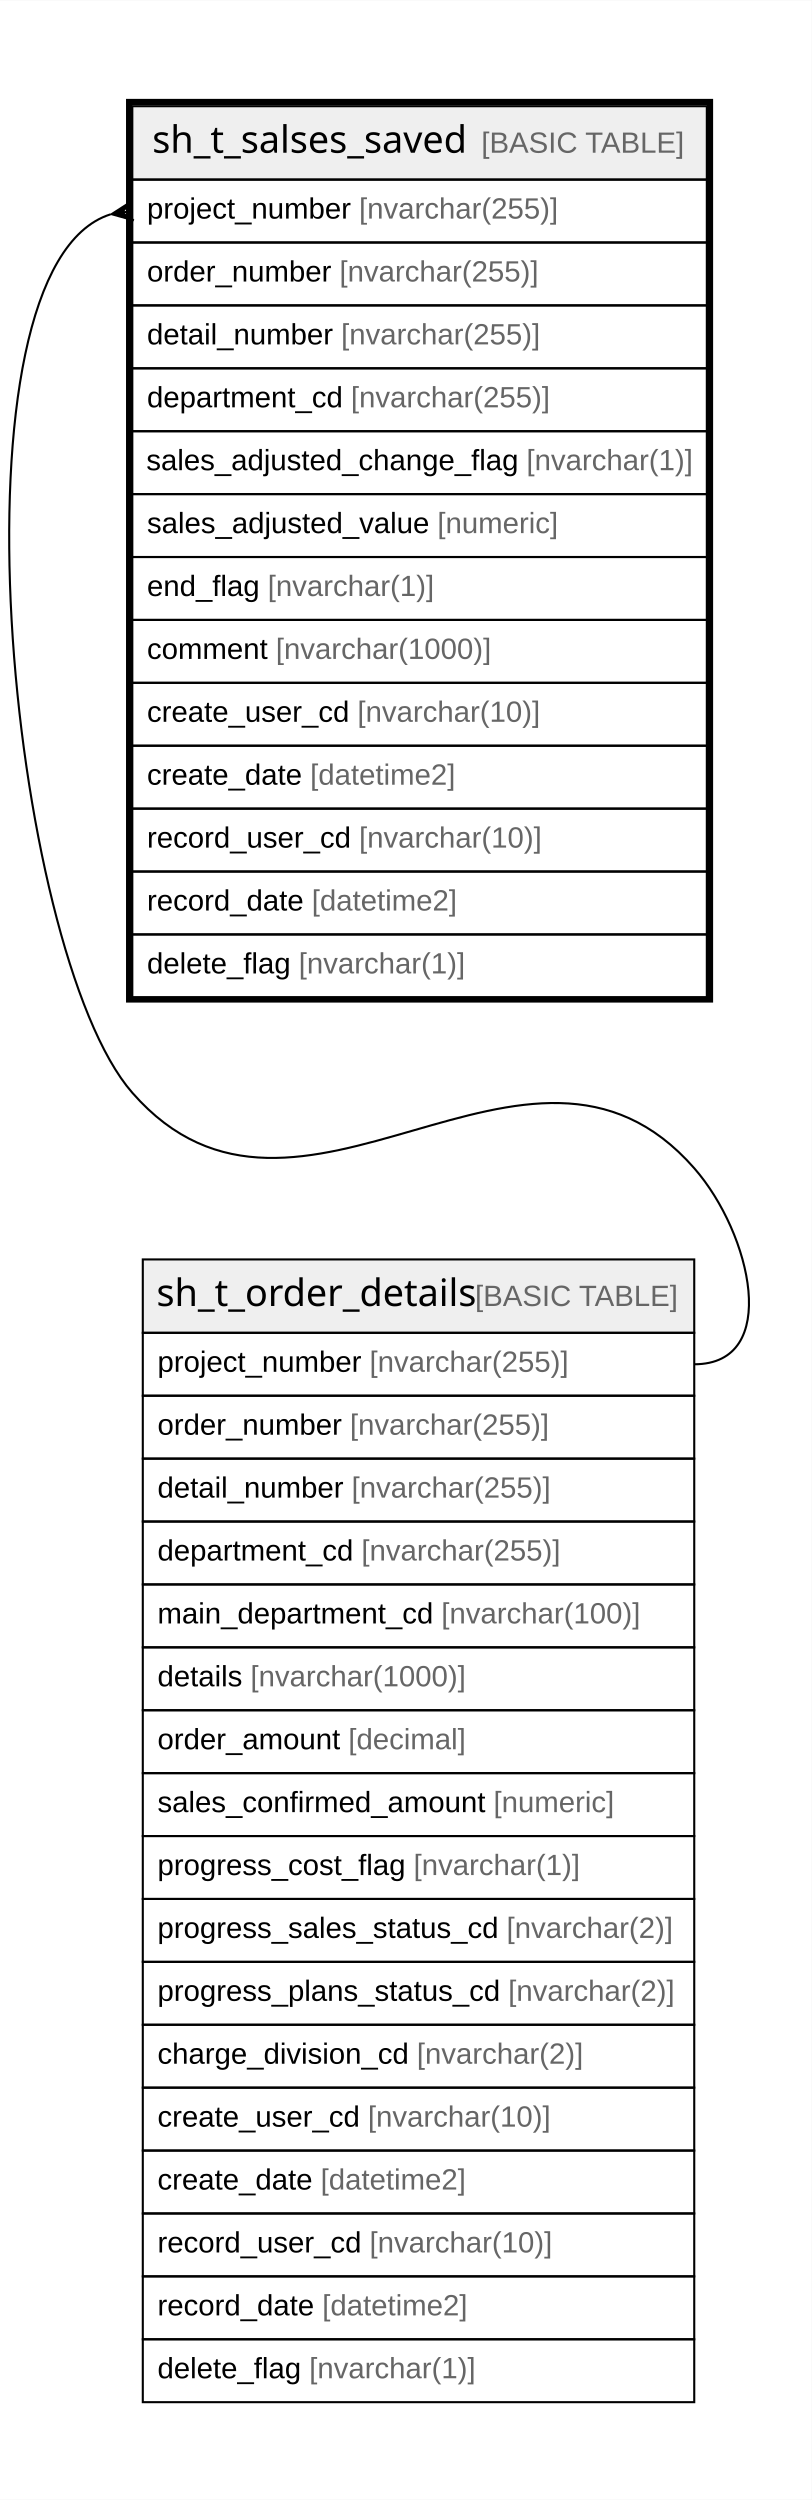
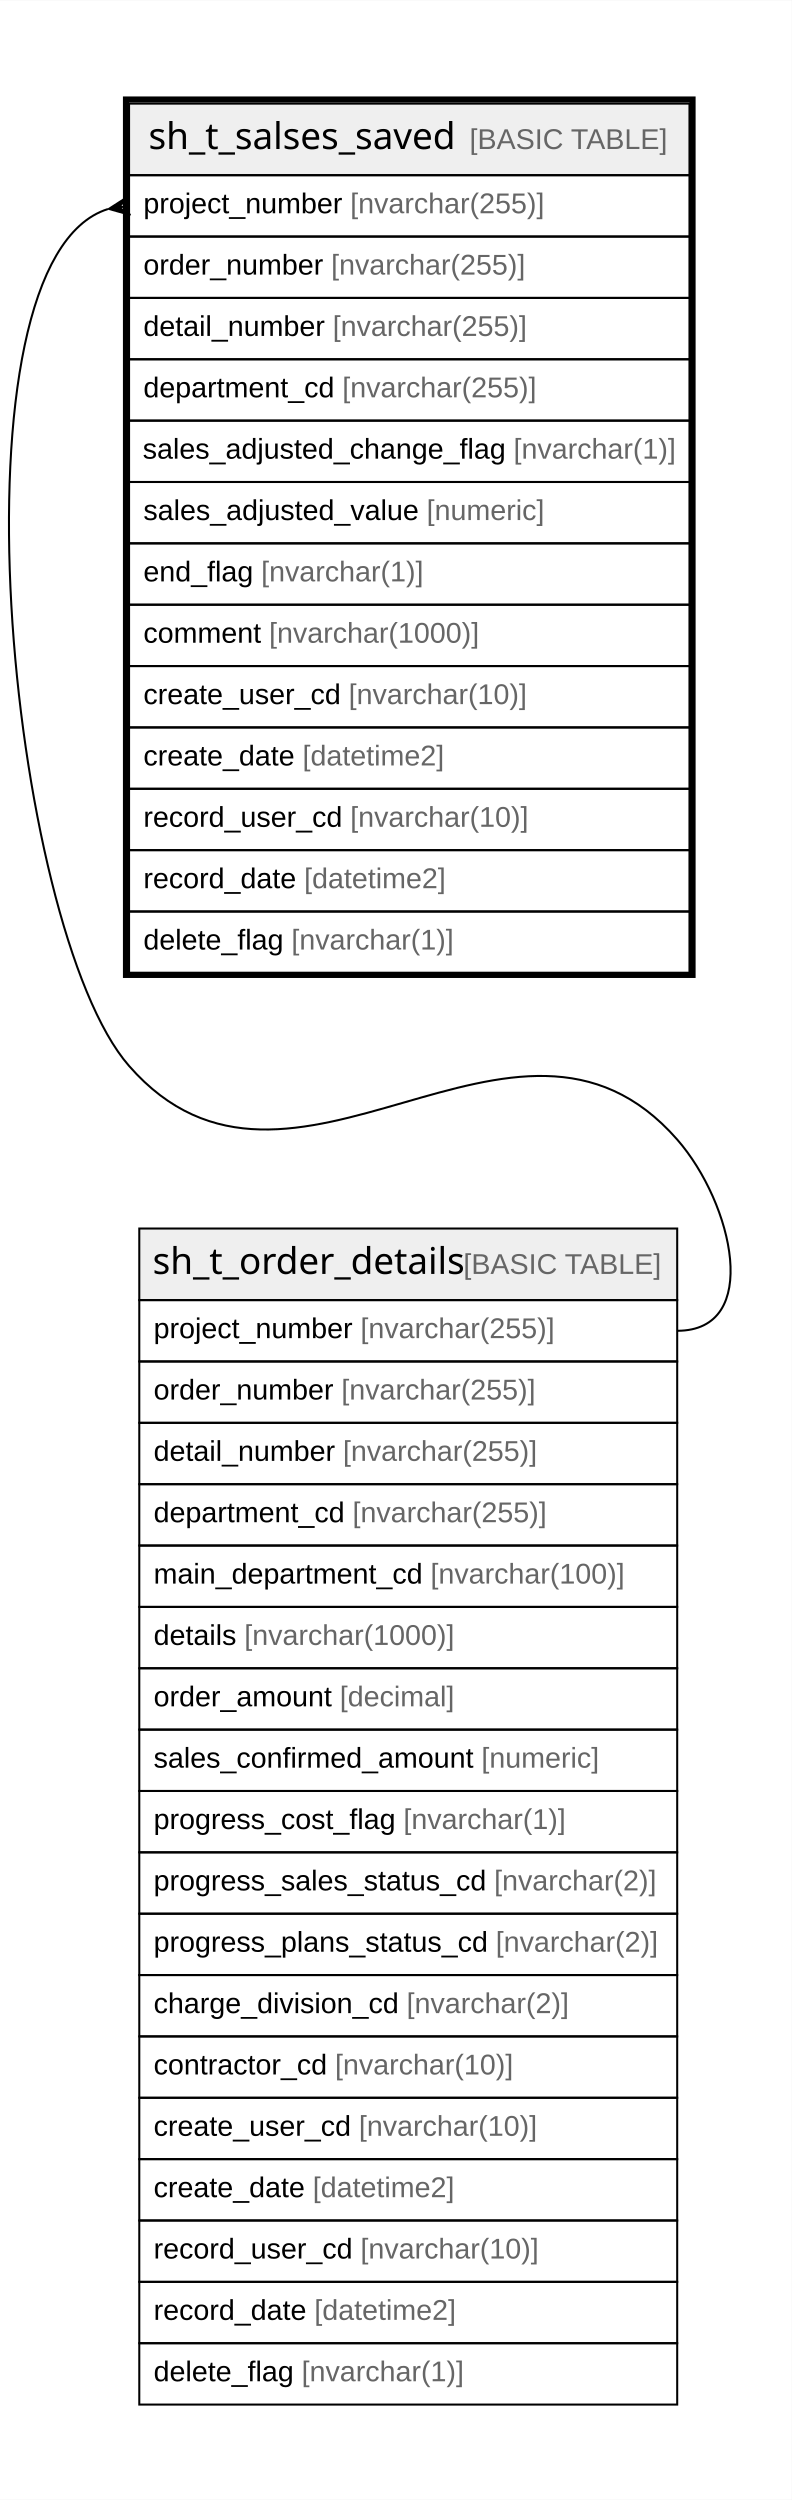
- <svg xmlns="http://www.w3.org/2000/svg" width="387pt" height="1192pt" viewBox="0.00 0.00 387.10 1192.00">
-   <g id="graph0" class="graph" transform="scale(1 1) rotate(0) translate(4 1188)">
-     <polygon fill="#ffffff" stroke="transparent" points="-4,4 -4,-1188 383.101,-1188 383.101,4 -4,4" />
+ <svg xmlns="http://www.w3.org/2000/svg" width="387pt" height="1222pt" viewBox="0.00 0.00 387.10 1222.00">
+   <g id="graph0" class="graph" transform="scale(1 1) rotate(0) translate(4 1218)">
+     <polygon fill="#ffffff" stroke="transparent" points="-4,4 -4,-1218 383.101,-1218 383.101,4 -4,4" />
    <g id="node1" class="node">
-       <polygon fill="#efefef" stroke="transparent" points="59.101,-1102.5 59.101,-1137.5 333.101,-1137.5 333.101,-1102.5 59.101,-1102.5" />
-       <polygon fill="none" stroke="#000000" points="59.101,-1102.5 59.101,-1137.5 333.101,-1137.5 333.101,-1102.5 59.101,-1102.5" />
-       <text text-anchor="start" x="68.617" y="-1115.3" font-family="Arial Bold" font-size="18.00" fill="#000000">sh_t_salses_saved</text>
-       <text text-anchor="start" x="221.67" y="-1115.3" font-family="Arial" font-size="14.00" fill="#000000"> </text>
-       <text text-anchor="start" x="225.56" y="-1115.3" font-family="Arial" font-size="14.00" fill="#666666">[BASIC TABLE]</text>
+       <polygon fill="#efefef" stroke="transparent" points="59.101,-1132.5 59.101,-1167.5 333.101,-1167.5 333.101,-1132.5 59.101,-1132.5" />
+       <polygon fill="none" stroke="#000000" points="59.101,-1132.5 59.101,-1167.5 333.101,-1167.5 333.101,-1132.5 59.101,-1132.5" />
+       <text text-anchor="start" x="68.617" y="-1145.3" font-family="Arial Bold" font-size="18.00" fill="#000000">sh_t_salses_saved</text>
+       <text text-anchor="start" x="221.67" y="-1145.3" font-family="Arial" font-size="14.00" fill="#000000"> </text>
+       <text text-anchor="start" x="225.56" y="-1145.3" font-family="Arial" font-size="14.00" fill="#666666">[BASIC TABLE]</text>
+       <polygon fill="none" stroke="#000000" points="59.101,-1102.5 59.101,-1132.5 333.101,-1132.5 333.101,-1102.5 59.101,-1102.5" />
+       <text text-anchor="start" x="66.101" y="-1113.9" font-family="Arial" font-size="14.00" fill="#000000">project_number </text>
+       <text text-anchor="start" x="167.231" y="-1113.9" font-family="Arial" font-size="14.00" fill="#666666">[nvarchar(255)]</text>
      <polygon fill="none" stroke="#000000" points="59.101,-1072.5 59.101,-1102.5 333.101,-1102.5 333.101,-1072.5 59.101,-1072.5" />
-       <text text-anchor="start" x="66.101" y="-1083.9" font-family="Arial" font-size="14.00" fill="#000000">project_number </text>
-       <text text-anchor="start" x="167.231" y="-1083.9" font-family="Arial" font-size="14.00" fill="#666666">[nvarchar(255)]</text>
+       <text text-anchor="start" x="66.101" y="-1083.9" font-family="Arial" font-size="14.00" fill="#000000">order_number </text>
+       <text text-anchor="start" x="157.894" y="-1083.9" font-family="Arial" font-size="14.00" fill="#666666">[nvarchar(255)]</text>
      <polygon fill="none" stroke="#000000" points="59.101,-1042.5 59.101,-1072.5 333.101,-1072.5 333.101,-1042.5 59.101,-1042.5" />
-       <text text-anchor="start" x="66.101" y="-1053.9" font-family="Arial" font-size="14.00" fill="#000000">order_number </text>
-       <text text-anchor="start" x="157.894" y="-1053.9" font-family="Arial" font-size="14.00" fill="#666666">[nvarchar(255)]</text>
+       <text text-anchor="start" x="66.101" y="-1053.9" font-family="Arial" font-size="14.00" fill="#000000">detail_number </text>
+       <text text-anchor="start" x="158.677" y="-1053.9" font-family="Arial" font-size="14.00" fill="#666666">[nvarchar(255)]</text>
      <polygon fill="none" stroke="#000000" points="59.101,-1012.5 59.101,-1042.5 333.101,-1042.5 333.101,-1012.5 59.101,-1012.5" />
-       <text text-anchor="start" x="66.101" y="-1023.9" font-family="Arial" font-size="14.00" fill="#000000">detail_number </text>
-       <text text-anchor="start" x="158.677" y="-1023.9" font-family="Arial" font-size="14.00" fill="#666666">[nvarchar(255)]</text>
+       <text text-anchor="start" x="66.101" y="-1023.9" font-family="Arial" font-size="14.00" fill="#000000">department_cd </text>
+       <text text-anchor="start" x="163.355" y="-1023.9" font-family="Arial" font-size="14.00" fill="#666666">[nvarchar(255)]</text>
      <polygon fill="none" stroke="#000000" points="59.101,-982.5 59.101,-1012.5 333.101,-1012.5 333.101,-982.5 59.101,-982.5" />
-       <text text-anchor="start" x="66.101" y="-993.9" font-family="Arial" font-size="14.00" fill="#000000">department_cd </text>
-       <text text-anchor="start" x="163.355" y="-993.9" font-family="Arial" font-size="14.00" fill="#666666">[nvarchar(255)]</text>
+       <text text-anchor="start" x="65.784" y="-993.9" font-family="Arial" font-size="14.00" fill="#000000">sales_adjusted_change_flag </text>
+       <text text-anchor="start" x="247.08" y="-993.9" font-family="Arial" font-size="14.00" fill="#666666">[nvarchar(1)]</text>
      <polygon fill="none" stroke="#000000" points="59.101,-952.5 59.101,-982.5 333.101,-982.5 333.101,-952.5 59.101,-952.5" />
-       <text text-anchor="start" x="65.784" y="-963.9" font-family="Arial" font-size="14.00" fill="#000000">sales_adjusted_change_flag </text>
-       <text text-anchor="start" x="247.08" y="-963.9" font-family="Arial" font-size="14.00" fill="#666666">[nvarchar(1)]</text>
+       <text text-anchor="start" x="66.101" y="-963.9" font-family="Arial" font-size="14.00" fill="#000000">sales_adjusted_value </text>
+       <text text-anchor="start" x="204.593" y="-963.9" font-family="Arial" font-size="14.00" fill="#666666">[numeric]</text>
      <polygon fill="none" stroke="#000000" points="59.101,-922.5 59.101,-952.5 333.101,-952.5 333.101,-922.5 59.101,-922.5" />
-       <text text-anchor="start" x="66.101" y="-933.9" font-family="Arial" font-size="14.00" fill="#000000">sales_adjusted_value </text>
-       <text text-anchor="start" x="204.593" y="-933.9" font-family="Arial" font-size="14.00" fill="#666666">[numeric]</text>
+       <text text-anchor="start" x="66.101" y="-933.9" font-family="Arial" font-size="14.00" fill="#000000">end_flag </text>
+       <text text-anchor="start" x="123.684" y="-933.9" font-family="Arial" font-size="14.00" fill="#666666">[nvarchar(1)]</text>
      <polygon fill="none" stroke="#000000" points="59.101,-892.5 59.101,-922.5 333.101,-922.5 333.101,-892.5 59.101,-892.5" />
-       <text text-anchor="start" x="66.101" y="-903.9" font-family="Arial" font-size="14.00" fill="#000000">end_flag </text>
-       <text text-anchor="start" x="123.684" y="-903.9" font-family="Arial" font-size="14.00" fill="#666666">[nvarchar(1)]</text>
+       <text text-anchor="start" x="66.101" y="-903.9" font-family="Arial" font-size="14.00" fill="#000000">comment </text>
+       <text text-anchor="start" x="127.551" y="-903.9" font-family="Arial" font-size="14.00" fill="#666666">[nvarchar(1000)]</text>
      <polygon fill="none" stroke="#000000" points="59.101,-862.5 59.101,-892.5 333.101,-892.5 333.101,-862.5 59.101,-862.5" />
-       <text text-anchor="start" x="66.101" y="-873.9" font-family="Arial" font-size="14.00" fill="#000000">comment </text>
-       <text text-anchor="start" x="127.551" y="-873.9" font-family="Arial" font-size="14.00" fill="#666666">[nvarchar(1000)]</text>
+       <text text-anchor="start" x="66.101" y="-873.9" font-family="Arial" font-size="14.00" fill="#000000">create_user_cd </text>
+       <text text-anchor="start" x="166.464" y="-873.9" font-family="Arial" font-size="14.00" fill="#666666">[nvarchar(10)]</text>
      <polygon fill="none" stroke="#000000" points="59.101,-832.5 59.101,-862.5 333.101,-862.5 333.101,-832.5 59.101,-832.5" />
-       <text text-anchor="start" x="66.101" y="-843.9" font-family="Arial" font-size="14.00" fill="#000000">create_user_cd </text>
-       <text text-anchor="start" x="166.464" y="-843.9" font-family="Arial" font-size="14.00" fill="#666666">[nvarchar(10)]</text>
+       <text text-anchor="start" x="66.101" y="-843.9" font-family="Arial" font-size="14.00" fill="#000000">create_date </text>
+       <text text-anchor="start" x="143.911" y="-843.9" font-family="Arial" font-size="14.00" fill="#666666">[datetime2]</text>
      <polygon fill="none" stroke="#000000" points="59.101,-802.5 59.101,-832.5 333.101,-832.5 333.101,-802.5 59.101,-802.5" />
-       <text text-anchor="start" x="66.101" y="-813.9" font-family="Arial" font-size="14.00" fill="#000000">create_date </text>
-       <text text-anchor="start" x="143.911" y="-813.9" font-family="Arial" font-size="14.00" fill="#666666">[datetime2]</text>
+       <text text-anchor="start" x="66.101" y="-813.9" font-family="Arial" font-size="14.00" fill="#000000">record_user_cd </text>
+       <text text-anchor="start" x="167.234" y="-813.9" font-family="Arial" font-size="14.00" fill="#666666">[nvarchar(10)]</text>
      <polygon fill="none" stroke="#000000" points="59.101,-772.5 59.101,-802.5 333.101,-802.5 333.101,-772.5 59.101,-772.5" />
-       <text text-anchor="start" x="66.101" y="-783.9" font-family="Arial" font-size="14.00" fill="#000000">record_user_cd </text>
-       <text text-anchor="start" x="167.234" y="-783.9" font-family="Arial" font-size="14.00" fill="#666666">[nvarchar(10)]</text>
+       <text text-anchor="start" x="66.101" y="-783.9" font-family="Arial" font-size="14.00" fill="#000000">record_date </text>
+       <text text-anchor="start" x="144.681" y="-783.9" font-family="Arial" font-size="14.00" fill="#666666">[datetime2]</text>
      <polygon fill="none" stroke="#000000" points="59.101,-742.5 59.101,-772.5 333.101,-772.5 333.101,-742.5 59.101,-742.5" />
-       <text text-anchor="start" x="66.101" y="-753.9" font-family="Arial" font-size="14.00" fill="#000000">record_date </text>
-       <text text-anchor="start" x="144.681" y="-753.9" font-family="Arial" font-size="14.00" fill="#666666">[datetime2]</text>
-       <polygon fill="none" stroke="#000000" points="59.101,-712.5 59.101,-742.5 333.101,-742.5 333.101,-712.5 59.101,-712.5" />
-       <text text-anchor="start" x="66.101" y="-723.9" font-family="Arial" font-size="14.00" fill="#000000">delete_flag </text>
-       <text text-anchor="start" x="138.464" y="-723.9" font-family="Arial" font-size="14.00" fill="#666666">[nvarchar(1)]</text>
-       <polygon fill="none" stroke="#000000" stroke-width="3" points="57.601,-711.5 57.601,-1139.5 334.601,-1139.5 334.601,-711.5 57.601,-711.5" />
+       <text text-anchor="start" x="66.101" y="-753.9" font-family="Arial" font-size="14.00" fill="#000000">delete_flag </text>
+       <text text-anchor="start" x="138.464" y="-753.9" font-family="Arial" font-size="14.00" fill="#666666">[nvarchar(1)]</text>
+       <polygon fill="none" stroke="#000000" stroke-width="3" points="57.601,-741.5 57.601,-1169.5 334.601,-1169.5 334.601,-741.5 57.601,-741.5" />
    </g>
    <g id="node2" class="node">
-       <polygon fill="#efefef" stroke="transparent" points="64.101,-552.5 64.101,-587.5 327.101,-587.5 327.101,-552.5 64.101,-552.5" />
-       <polygon fill="none" stroke="#000000" points="64.101,-552.5 64.101,-587.5 327.101,-587.5 327.101,-552.5 64.101,-552.5" />
-       <text text-anchor="start" x="70.624" y="-565.3" font-family="Arial Bold" font-size="18.00" fill="#000000">sh_t_order_details</text>
-       <text text-anchor="start" x="218.663" y="-565.3" font-family="Arial" font-size="14.00" fill="#000000"> </text>
-       <text text-anchor="start" x="222.554" y="-565.3" font-family="Arial" font-size="14.00" fill="#666666">[BASIC TABLE]</text>
+       <polygon fill="#efefef" stroke="transparent" points="64.101,-582.5 64.101,-617.5 327.101,-617.5 327.101,-582.5 64.101,-582.5" />
+       <polygon fill="none" stroke="#000000" points="64.101,-582.5 64.101,-617.5 327.101,-617.5 327.101,-582.5 64.101,-582.5" />
+       <text text-anchor="start" x="70.624" y="-595.3" font-family="Arial Bold" font-size="18.00" fill="#000000">sh_t_order_details</text>
+       <text text-anchor="start" x="218.663" y="-595.3" font-family="Arial" font-size="14.00" fill="#000000"> </text>
+       <text text-anchor="start" x="222.554" y="-595.3" font-family="Arial" font-size="14.00" fill="#666666">[BASIC TABLE]</text>
+       <polygon fill="none" stroke="#000000" points="64.101,-552.5 64.101,-582.5 327.101,-582.5 327.101,-552.5 64.101,-552.5" />
+       <text text-anchor="start" x="71.101" y="-563.9" font-family="Arial" font-size="14.00" fill="#000000">project_number </text>
+       <text text-anchor="start" x="172.231" y="-563.9" font-family="Arial" font-size="14.00" fill="#666666">[nvarchar(255)]</text>
      <polygon fill="none" stroke="#000000" points="64.101,-522.5 64.101,-552.5 327.101,-552.5 327.101,-522.5 64.101,-522.5" />
-       <text text-anchor="start" x="71.101" y="-533.9" font-family="Arial" font-size="14.00" fill="#000000">project_number </text>
-       <text text-anchor="start" x="172.231" y="-533.9" font-family="Arial" font-size="14.00" fill="#666666">[nvarchar(255)]</text>
+       <text text-anchor="start" x="71.101" y="-533.9" font-family="Arial" font-size="14.00" fill="#000000">order_number </text>
+       <text text-anchor="start" x="162.894" y="-533.9" font-family="Arial" font-size="14.00" fill="#666666">[nvarchar(255)]</text>
      <polygon fill="none" stroke="#000000" points="64.101,-492.5 64.101,-522.5 327.101,-522.5 327.101,-492.5 64.101,-492.5" />
-       <text text-anchor="start" x="71.101" y="-503.9" font-family="Arial" font-size="14.00" fill="#000000">order_number </text>
-       <text text-anchor="start" x="162.894" y="-503.9" font-family="Arial" font-size="14.00" fill="#666666">[nvarchar(255)]</text>
+       <text text-anchor="start" x="71.101" y="-503.9" font-family="Arial" font-size="14.00" fill="#000000">detail_number </text>
+       <text text-anchor="start" x="163.677" y="-503.9" font-family="Arial" font-size="14.00" fill="#666666">[nvarchar(255)]</text>
      <polygon fill="none" stroke="#000000" points="64.101,-462.5 64.101,-492.5 327.101,-492.5 327.101,-462.5 64.101,-462.5" />
-       <text text-anchor="start" x="71.101" y="-473.9" font-family="Arial" font-size="14.00" fill="#000000">detail_number </text>
-       <text text-anchor="start" x="163.677" y="-473.9" font-family="Arial" font-size="14.00" fill="#666666">[nvarchar(255)]</text>
+       <text text-anchor="start" x="71.101" y="-473.9" font-family="Arial" font-size="14.00" fill="#000000">department_cd </text>
+       <text text-anchor="start" x="168.355" y="-473.9" font-family="Arial" font-size="14.00" fill="#666666">[nvarchar(255)]</text>
      <polygon fill="none" stroke="#000000" points="64.101,-432.5 64.101,-462.5 327.101,-462.5 327.101,-432.5 64.101,-432.5" />
-       <text text-anchor="start" x="71.101" y="-443.9" font-family="Arial" font-size="14.00" fill="#000000">department_cd </text>
-       <text text-anchor="start" x="168.355" y="-443.9" font-family="Arial" font-size="14.00" fill="#666666">[nvarchar(255)]</text>
+       <text text-anchor="start" x="71.101" y="-443.9" font-family="Arial" font-size="14.00" fill="#000000">main_department_cd </text>
+       <text text-anchor="start" x="206.47" y="-443.9" font-family="Arial" font-size="14.00" fill="#666666">[nvarchar(100)]</text>
      <polygon fill="none" stroke="#000000" points="64.101,-402.5 64.101,-432.5 327.101,-432.5 327.101,-402.5 64.101,-402.5" />
-       <text text-anchor="start" x="71.101" y="-413.9" font-family="Arial" font-size="14.00" fill="#000000">main_department_cd </text>
-       <text text-anchor="start" x="206.47" y="-413.9" font-family="Arial" font-size="14.00" fill="#666666">[nvarchar(100)]</text>
+       <text text-anchor="start" x="71.101" y="-413.9" font-family="Arial" font-size="14.00" fill="#000000">details </text>
+       <text text-anchor="start" x="115.443" y="-413.9" font-family="Arial" font-size="14.00" fill="#666666">[nvarchar(1000)]</text>
      <polygon fill="none" stroke="#000000" points="64.101,-372.5 64.101,-402.5 327.101,-402.5 327.101,-372.5 64.101,-372.5" />
-       <text text-anchor="start" x="71.101" y="-383.9" font-family="Arial" font-size="14.00" fill="#000000">details </text>
-       <text text-anchor="start" x="115.443" y="-383.9" font-family="Arial" font-size="14.00" fill="#666666">[nvarchar(1000)]</text>
+       <text text-anchor="start" x="71.101" y="-383.9" font-family="Arial" font-size="14.00" fill="#000000">order_amount </text>
+       <text text-anchor="start" x="162.125" y="-383.9" font-family="Arial" font-size="14.00" fill="#666666">[decimal]</text>
      <polygon fill="none" stroke="#000000" points="64.101,-342.5 64.101,-372.5 327.101,-372.5 327.101,-342.5 64.101,-342.5" />
-       <text text-anchor="start" x="71.101" y="-353.9" font-family="Arial" font-size="14.00" fill="#000000">order_amount </text>
-       <text text-anchor="start" x="162.125" y="-353.9" font-family="Arial" font-size="14.00" fill="#666666">[decimal]</text>
+       <text text-anchor="start" x="71.101" y="-353.9" font-family="Arial" font-size="14.00" fill="#000000">sales_confirmed_amount </text>
+       <text text-anchor="start" x="231.359" y="-353.9" font-family="Arial" font-size="14.00" fill="#666666">[numeric]</text>
      <polygon fill="none" stroke="#000000" points="64.101,-312.5 64.101,-342.5 327.101,-342.5 327.101,-312.5 64.101,-312.5" />
-       <text text-anchor="start" x="71.101" y="-323.9" font-family="Arial" font-size="14.00" fill="#000000">sales_confirmed_amount </text>
-       <text text-anchor="start" x="231.359" y="-323.9" font-family="Arial" font-size="14.00" fill="#666666">[numeric]</text>
+       <text text-anchor="start" x="71.101" y="-323.9" font-family="Arial" font-size="14.00" fill="#000000">progress_cost_flag </text>
+       <text text-anchor="start" x="193.244" y="-323.9" font-family="Arial" font-size="14.00" fill="#666666">[nvarchar(1)]</text>
      <polygon fill="none" stroke="#000000" points="64.101,-282.5 64.101,-312.5 327.101,-312.5 327.101,-282.5 64.101,-282.5" />
-       <text text-anchor="start" x="71.101" y="-293.9" font-family="Arial" font-size="14.00" fill="#000000">progress_cost_flag </text>
-       <text text-anchor="start" x="193.244" y="-293.9" font-family="Arial" font-size="14.00" fill="#666666">[nvarchar(1)]</text>
+       <text text-anchor="start" x="71.101" y="-293.9" font-family="Arial" font-size="14.00" fill="#000000">progress_sales_status_cd </text>
+       <text text-anchor="start" x="237.591" y="-293.9" font-family="Arial" font-size="14.00" fill="#666666">[nvarchar(2)]</text>
      <polygon fill="none" stroke="#000000" points="64.101,-252.5 64.101,-282.5 327.101,-282.5 327.101,-252.5 64.101,-252.5" />
-       <text text-anchor="start" x="71.101" y="-263.9" font-family="Arial" font-size="14.00" fill="#000000">progress_sales_status_cd </text>
-       <text text-anchor="start" x="237.591" y="-263.9" font-family="Arial" font-size="14.00" fill="#666666">[nvarchar(2)]</text>
+       <text text-anchor="start" x="71.101" y="-263.9" font-family="Arial" font-size="14.00" fill="#000000">progress_plans_status_cd </text>
+       <text text-anchor="start" x="238.374" y="-263.9" font-family="Arial" font-size="14.00" fill="#666666">[nvarchar(2)]</text>
      <polygon fill="none" stroke="#000000" points="64.101,-222.5 64.101,-252.5 327.101,-252.5 327.101,-222.5 64.101,-222.5" />
-       <text text-anchor="start" x="71.101" y="-233.9" font-family="Arial" font-size="14.00" fill="#000000">progress_plans_status_cd </text>
-       <text text-anchor="start" x="238.374" y="-233.9" font-family="Arial" font-size="14.00" fill="#666666">[nvarchar(2)]</text>
+       <text text-anchor="start" x="71.101" y="-233.9" font-family="Arial" font-size="14.00" fill="#000000">charge_division_cd </text>
+       <text text-anchor="start" x="194.798" y="-233.9" font-family="Arial" font-size="14.00" fill="#666666">[nvarchar(2)]</text>
      <polygon fill="none" stroke="#000000" points="64.101,-192.5 64.101,-222.5 327.101,-222.5 327.101,-192.5 64.101,-192.5" />
-       <text text-anchor="start" x="71.101" y="-203.9" font-family="Arial" font-size="14.00" fill="#000000">charge_division_cd </text>
-       <text text-anchor="start" x="194.798" y="-203.9" font-family="Arial" font-size="14.00" fill="#666666">[nvarchar(2)]</text>
+       <text text-anchor="start" x="71.101" y="-203.9" font-family="Arial" font-size="14.00" fill="#000000">contractor_cd </text>
+       <text text-anchor="start" x="159.789" y="-203.9" font-family="Arial" font-size="14.00" fill="#666666">[nvarchar(10)]</text>
      <polygon fill="none" stroke="#000000" points="64.101,-162.5 64.101,-192.5 327.101,-192.5 327.101,-162.5 64.101,-162.5" />
      <text text-anchor="start" x="71.101" y="-173.9" font-family="Arial" font-size="14.00" fill="#000000">create_user_cd </text>
      <text text-anchor="start" x="171.464" y="-173.9" font-family="Arial" font-size="14.00" fill="#666666">[nvarchar(10)]</text>
      <polygon fill="none" stroke="#000000" points="64.101,-132.5 64.101,-162.5 327.101,-162.5 327.101,-132.5 64.101,-132.5" />
      <text text-anchor="start" x="71.101" y="-143.9" font-family="Arial" font-size="14.00" fill="#000000">create_date </text>
      <text text-anchor="start" x="148.911" y="-143.9" font-family="Arial" font-size="14.00" fill="#666666">[datetime2]</text>
      <polygon fill="none" stroke="#000000" points="64.101,-102.5 64.101,-132.5 327.101,-132.5 327.101,-102.5 64.101,-102.5" />
      <text text-anchor="start" x="71.101" y="-113.9" font-family="Arial" font-size="14.00" fill="#000000">record_user_cd </text>
      <text text-anchor="start" x="172.234" y="-113.9" font-family="Arial" font-size="14.00" fill="#666666">[nvarchar(10)]</text>
      <polygon fill="none" stroke="#000000" points="64.101,-72.5 64.101,-102.5 327.101,-102.5 327.101,-72.5 64.101,-72.5" />
      <text text-anchor="start" x="71.101" y="-83.9" font-family="Arial" font-size="14.00" fill="#000000">record_date </text>
      <text text-anchor="start" x="149.681" y="-83.9" font-family="Arial" font-size="14.00" fill="#666666">[datetime2]</text>
      <polygon fill="none" stroke="#000000" points="64.101,-42.5 64.101,-72.5 327.101,-72.5 327.101,-42.5 64.101,-42.5" />
      <text text-anchor="start" x="71.101" y="-53.9" font-family="Arial" font-size="14.00" fill="#000000">delete_flag </text>
      <text text-anchor="start" x="143.464" y="-53.9" font-family="Arial" font-size="14.00" fill="#666666">[nvarchar(1)]</text>
    </g>
    <g id="edge1" class="edge">
-       <path fill="none" stroke="#000000" d="M48.718,-1085.935C-31.804,-1060.57 -.016,-734.589 59.101,-667 138.223,-576.539 247.979,-721.461 327.101,-631 354.459,-599.721 368.656,-537.5 327.101,-537.5" />
-       <polygon fill="#000000" stroke="#000000" points="49.212,-1086.009 58.43,-1091.95 54.157,-1086.755 59.101,-1087.5 59.101,-1087.5 59.101,-1087.5 54.157,-1086.755 59.772,-1083.05 49.212,-1086.009 49.212,-1086.009" />
+       <path fill="none" stroke="#000000" d="M48.718,-1115.935C-31.804,-1090.57 -.016,-764.589 59.101,-697 138.223,-606.539 247.979,-751.461 327.101,-661 354.459,-629.721 368.656,-567.5 327.101,-567.5" />
+       <polygon fill="#000000" stroke="#000000" points="49.212,-1116.009 58.43,-1121.95 54.157,-1116.755 59.101,-1117.5 59.101,-1117.5 59.101,-1117.5 54.157,-1116.755 59.772,-1113.05 49.212,-1116.009 49.212,-1116.009" />
    </g>
  </g>
</svg>
